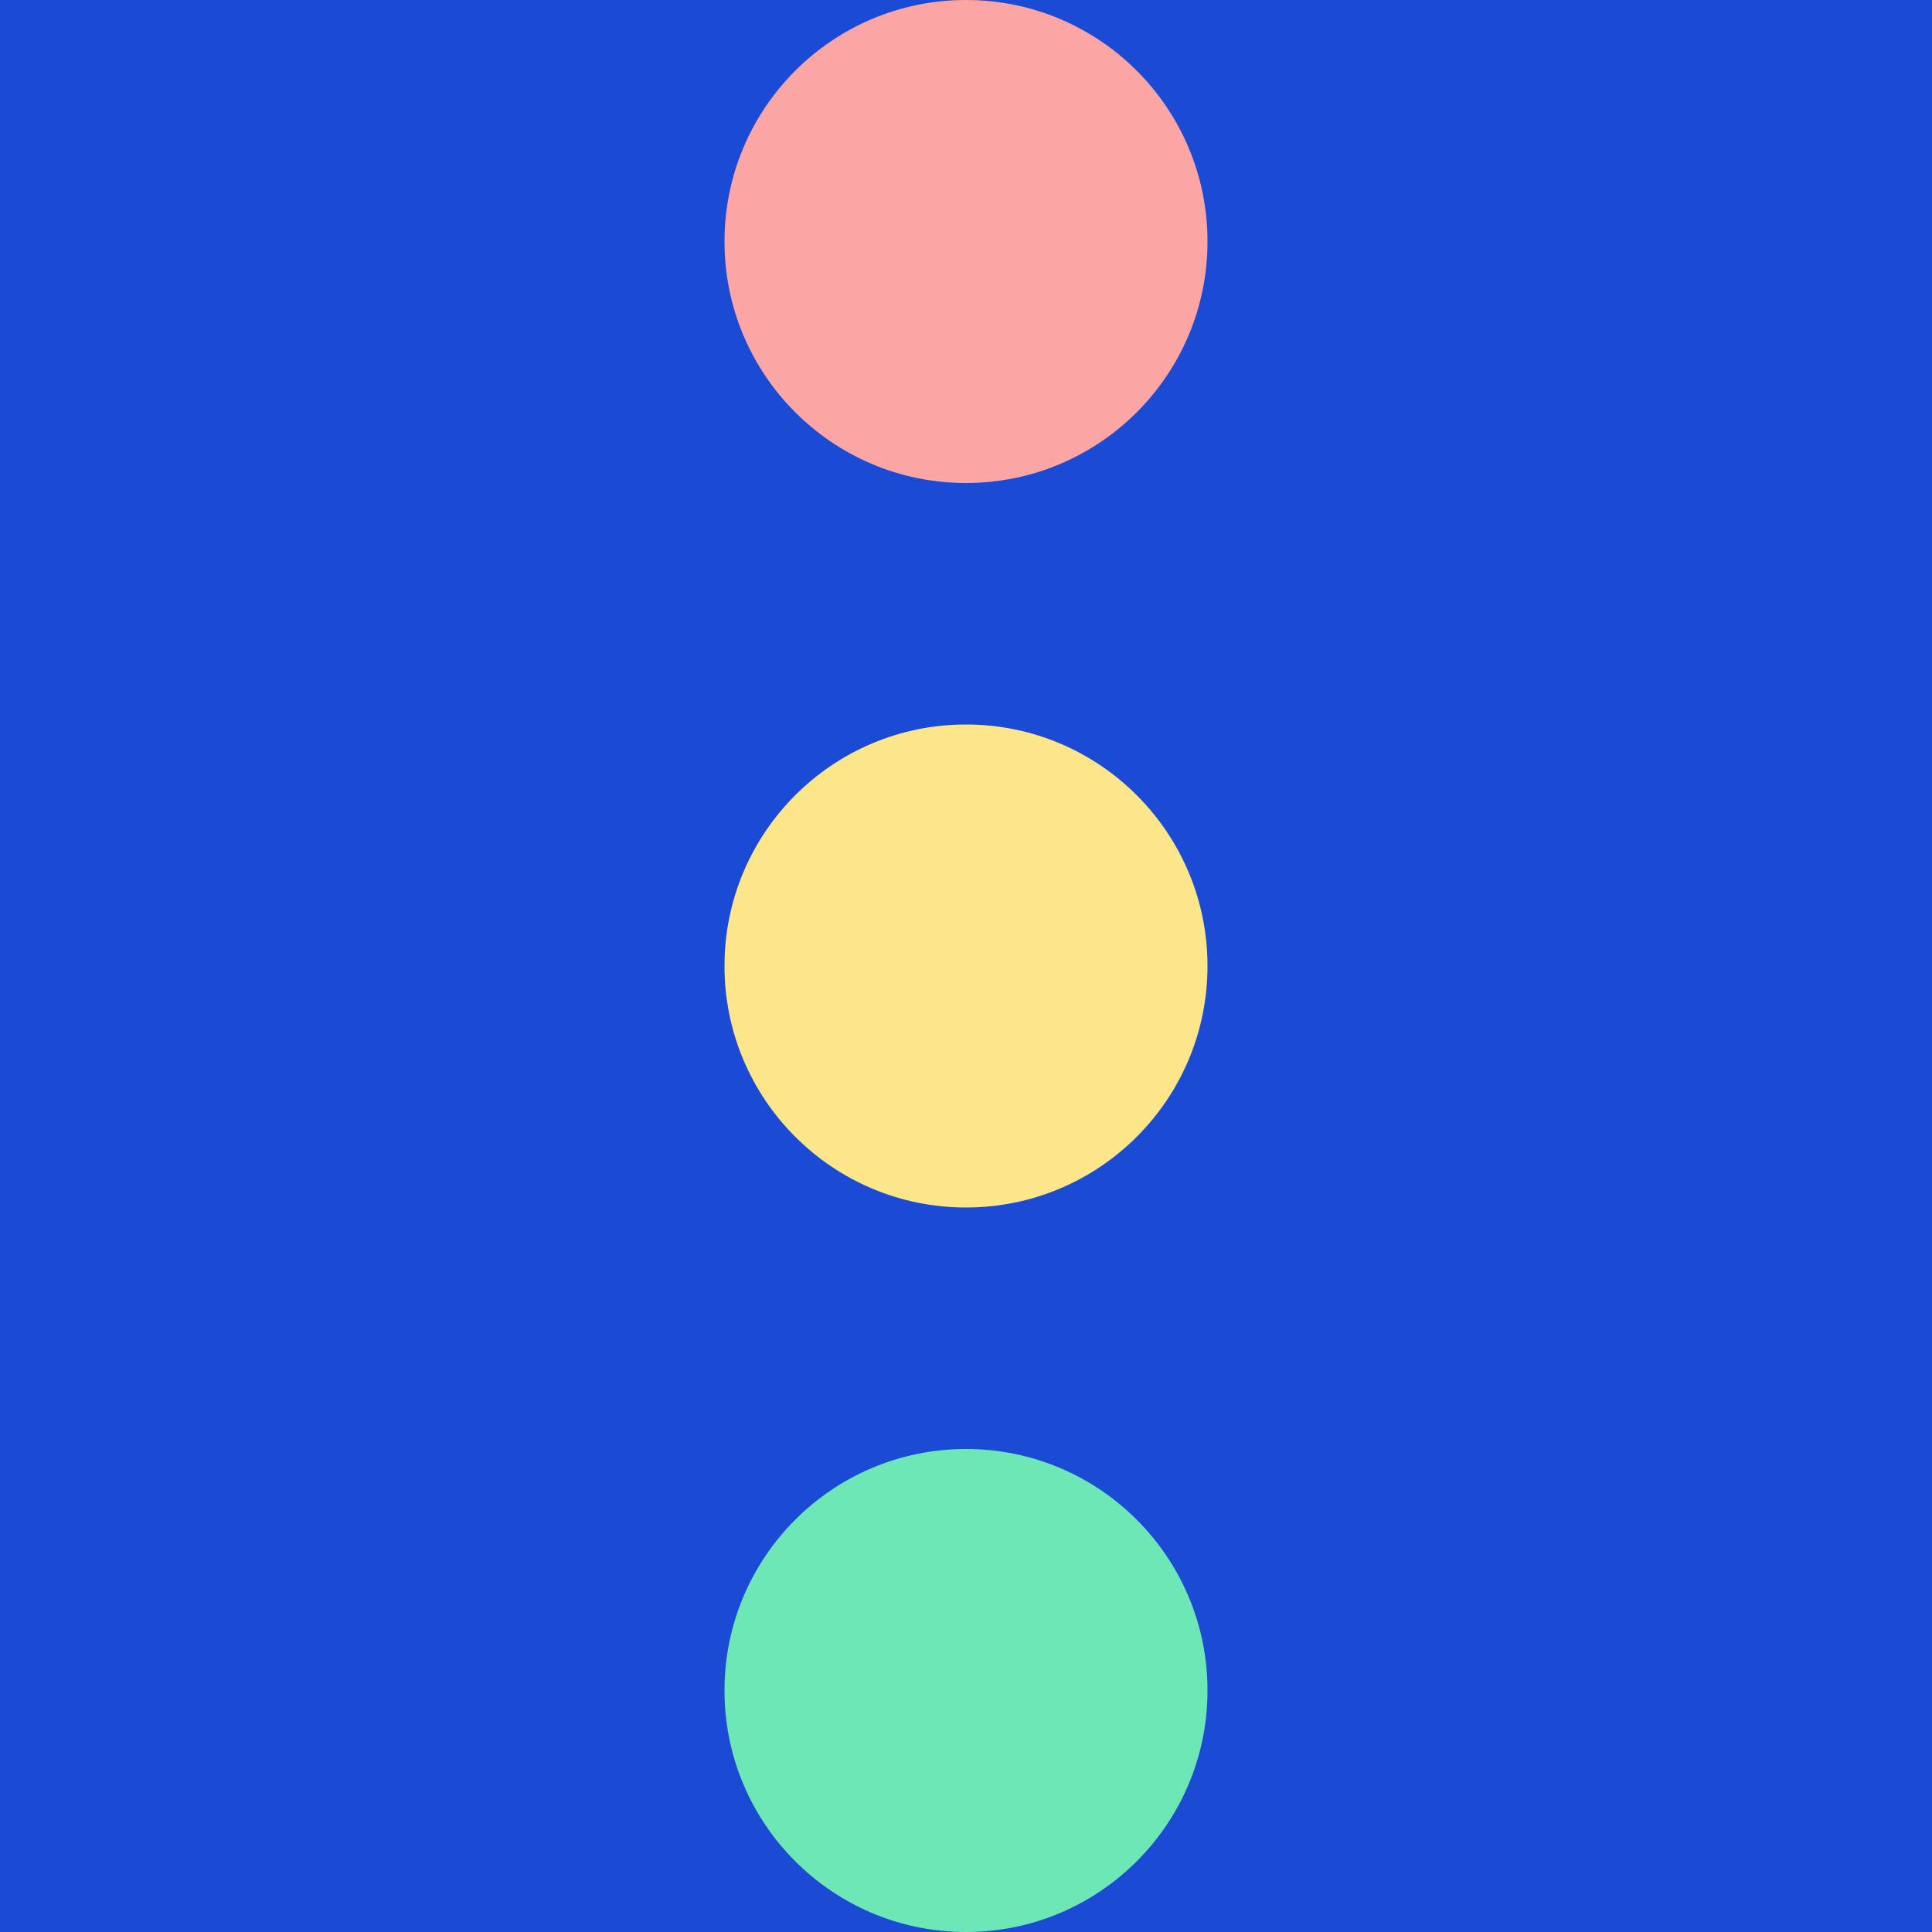
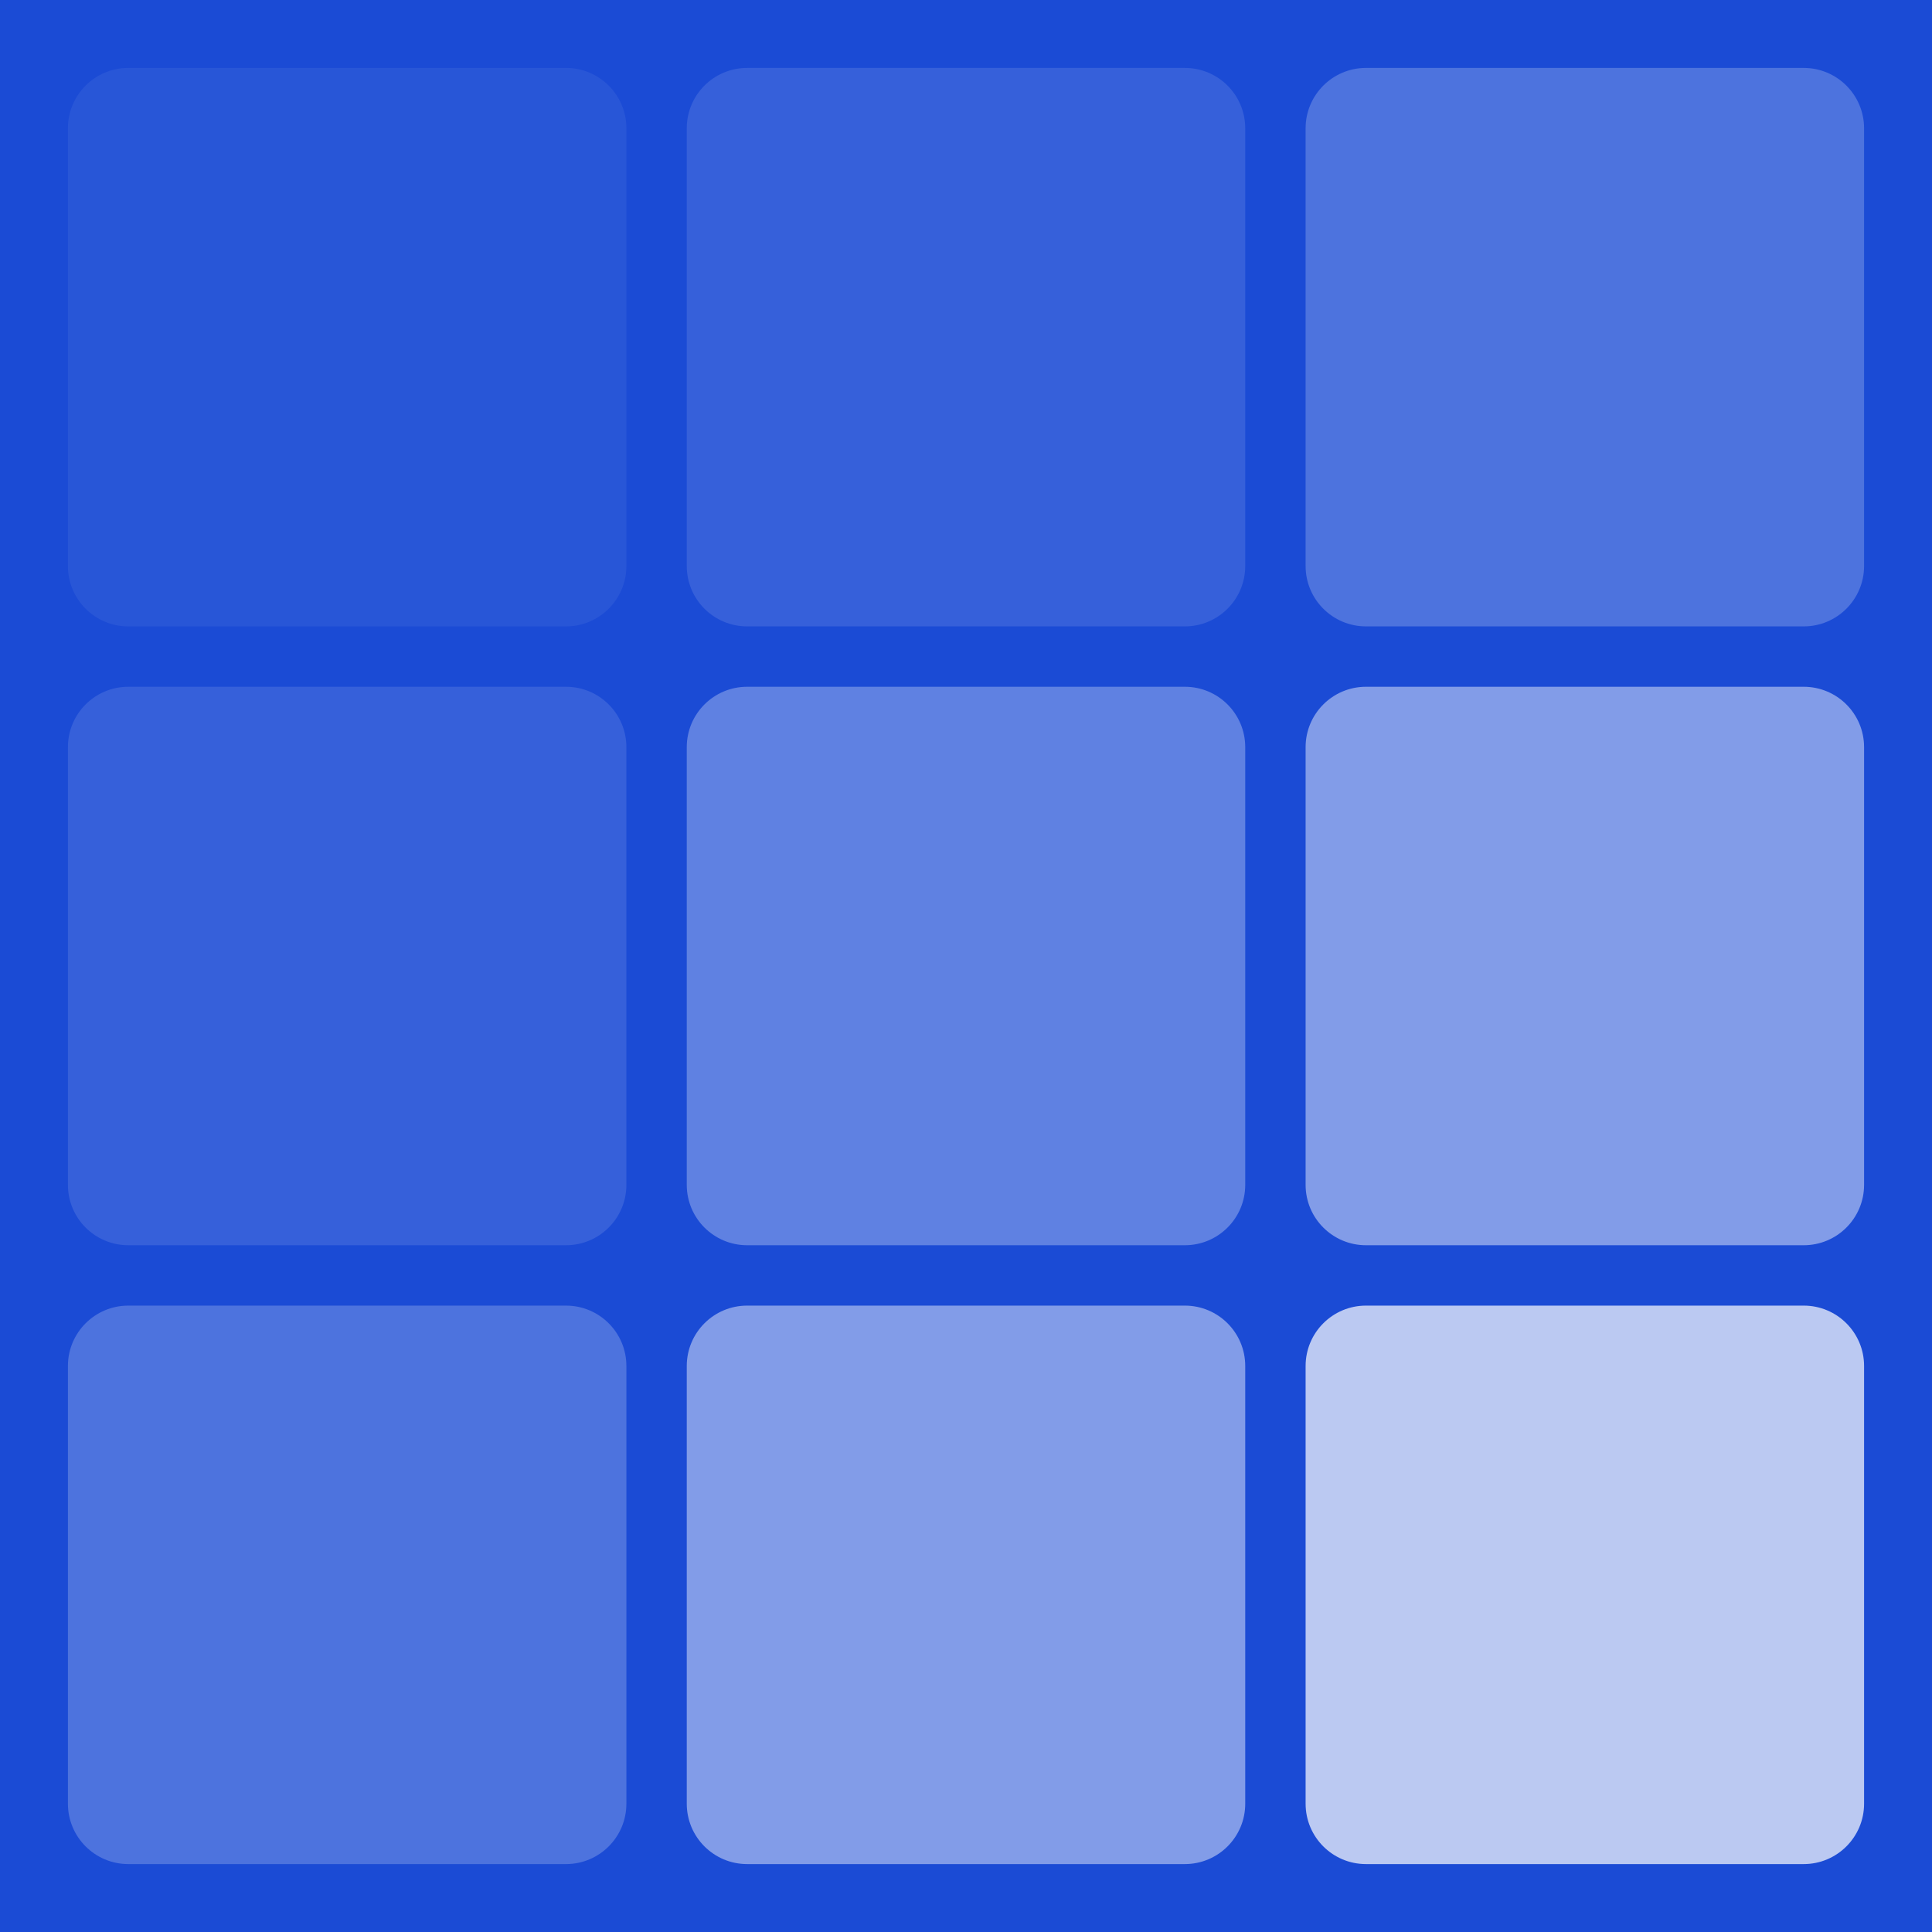
<svg xmlns="http://www.w3.org/2000/svg" width="512" height="512" viewBox="0 0 512 512" fill="none">
  <rect width="512" height="512" fill="#1b4bd5" />
-   <circle cx="256" cy="64" r="64" fill="#fca5a5" />
-   <circle cx="256" cy="256" r="64" fill="#fde68a" />
-   <circle cx="256" cy="448" r="64" fill="#6ee7b7" />
+   <rect x="18" y="18" width="148" height="148" rx="16" fill="white" opacity="0.06" />
+   <rect x="182" y="18" width="148" height="148" rx="16" fill="white" opacity="0.12" />
+   <rect x="346" y="18" width="148" height="148" rx="16" fill="white" opacity="0.22" />
+   <rect x="18" y="182" width="148" height="148" rx="16" fill="white" opacity="0.12" />
+   <rect x="182" y="182" width="148" height="148" rx="16" fill="white" opacity="0.30" />
+   <rect x="346" y="182" width="148" height="148" rx="16" fill="white" opacity="0.45" />
+   <rect x="18" y="346" width="148" height="148" rx="16" fill="white" opacity="0.22" />
+   <rect x="182" y="346" width="148" height="148" rx="16" fill="white" opacity="0.45" />
+   <rect x="346" y="346" width="148" height="148" rx="16" fill="white" opacity="0.70" />
</svg>
